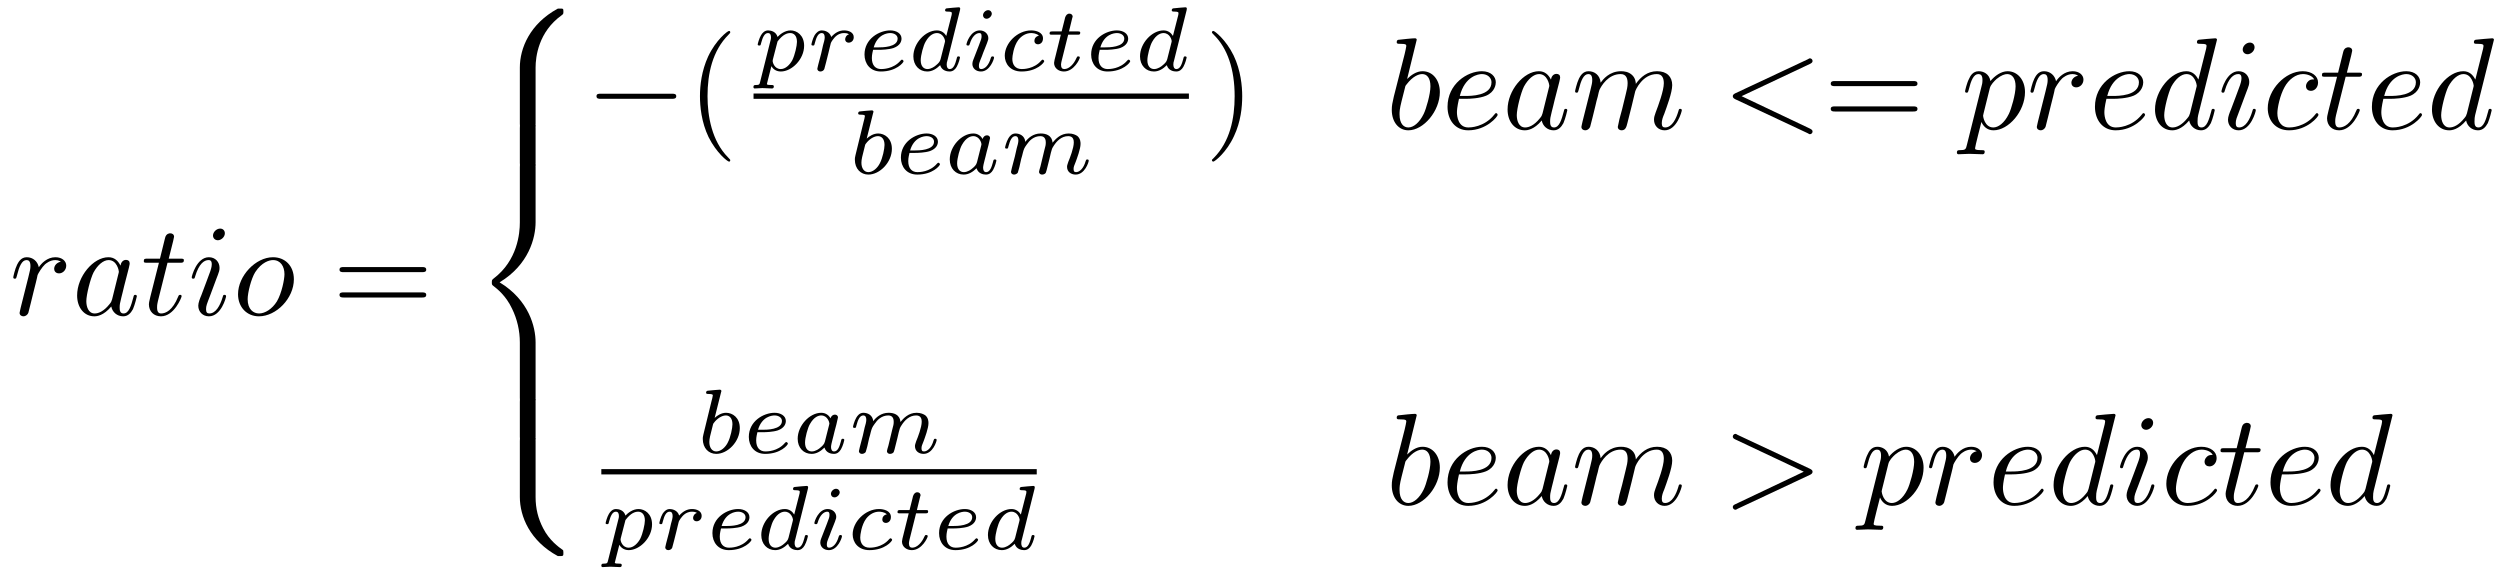
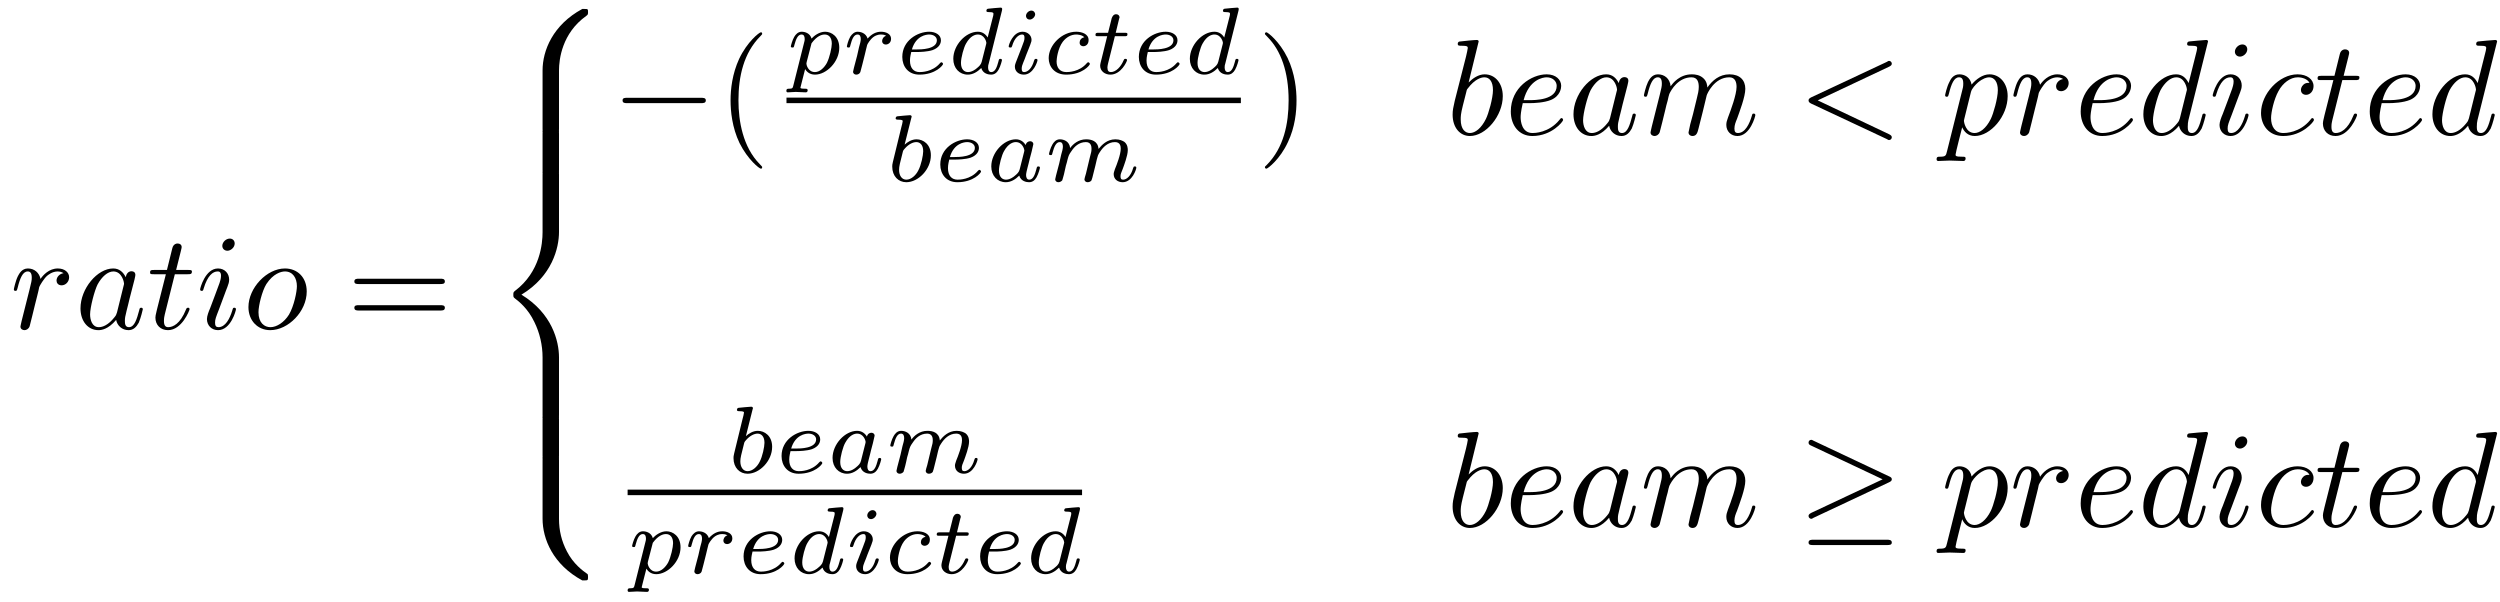
- <svg xmlns="http://www.w3.org/2000/svg" xmlns:xlink="http://www.w3.org/1999/xlink" width="191pt" height="44pt" viewBox="0 0 191 44" version="1.1">
+ <svg xmlns="http://www.w3.org/2000/svg" xmlns:xlink="http://www.w3.org/1999/xlink" width="183pt" height="44pt" viewBox="0 0 183 44" version="1.1">
  <defs>
    <g>
      <symbol overflow="visible" id="glyph0-0">
        <path style="stroke:none;" d="M 0.875 -0.594 C 0.844 -0.438 0.781 -0.203 0.781 -0.156 C 0.781 0.016 0.922 0.109 1.078 0.109 C 1.203 0.109 1.375 0.031 1.453 -0.172 C 1.469 -0.203 1.797 -1.562 1.844 -1.75 C 1.922 -2.078 2.109 -2.766 2.156 -3.047 C 2.203 -3.172 2.484 -3.641 2.719 -3.859 C 2.797 -3.922 3.094 -4.188 3.516 -4.188 C 3.781 -4.188 3.922 -4.062 3.938 -4.062 C 3.641 -4.016 3.422 -3.781 3.422 -3.516 C 3.422 -3.359 3.531 -3.172 3.797 -3.172 C 4.062 -3.172 4.344 -3.406 4.344 -3.766 C 4.344 -4.109 4.031 -4.406 3.516 -4.406 C 2.875 -4.406 2.438 -3.922 2.25 -3.641 C 2.156 -4.094 1.797 -4.406 1.328 -4.406 C 0.875 -4.406 0.688 -4.016 0.594 -3.844 C 0.422 -3.5 0.297 -2.906 0.297 -2.875 C 0.297 -2.766 0.391 -2.766 0.406 -2.766 C 0.516 -2.766 0.516 -2.781 0.578 -3 C 0.75 -3.703 0.953 -4.188 1.312 -4.188 C 1.469 -4.188 1.609 -4.109 1.609 -3.734 C 1.609 -3.516 1.578 -3.406 1.453 -2.891 Z M 0.875 -0.594 " />
      </symbol>
      <symbol overflow="visible" id="glyph0-1">
        <path style="stroke:none;" d="M 3.719 -3.766 C 3.531 -4.141 3.25 -4.406 2.797 -4.406 C 1.641 -4.406 0.406 -2.938 0.406 -1.484 C 0.406 -0.547 0.953 0.109 1.719 0.109 C 1.922 0.109 2.422 0.062 3.016 -0.641 C 3.094 -0.219 3.453 0.109 3.922 0.109 C 4.281 0.109 4.5 -0.125 4.672 -0.438 C 4.828 -0.797 4.969 -1.406 4.969 -1.422 C 4.969 -1.531 4.875 -1.531 4.844 -1.531 C 4.75 -1.531 4.734 -1.484 4.703 -1.344 C 4.531 -0.703 4.359 -0.109 3.953 -0.109 C 3.672 -0.109 3.656 -0.375 3.656 -0.562 C 3.656 -0.781 3.672 -0.875 3.781 -1.312 C 3.891 -1.719 3.906 -1.828 4 -2.203 L 4.359 -3.594 C 4.422 -3.875 4.422 -3.891 4.422 -3.938 C 4.422 -4.109 4.312 -4.203 4.141 -4.203 C 3.891 -4.203 3.75 -3.984 3.719 -3.766 Z M 3.078 -1.188 C 3.016 -1 3.016 -0.984 2.875 -0.812 C 2.438 -0.266 2.031 -0.109 1.75 -0.109 C 1.25 -0.109 1.109 -0.656 1.109 -1.047 C 1.109 -1.547 1.422 -2.766 1.656 -3.234 C 1.969 -3.812 2.406 -4.188 2.812 -4.188 C 3.453 -4.188 3.594 -3.375 3.594 -3.312 C 3.594 -3.25 3.578 -3.188 3.562 -3.141 Z M 3.078 -1.188 " />
      </symbol>
      <symbol overflow="visible" id="glyph0-2">
        <path style="stroke:none;" d="M 2.047 -3.984 L 2.984 -3.984 C 3.188 -3.984 3.297 -3.984 3.297 -4.188 C 3.297 -4.297 3.188 -4.297 3.016 -4.297 L 2.141 -4.297 C 2.5 -5.719 2.547 -5.906 2.547 -5.969 C 2.547 -6.141 2.422 -6.234 2.25 -6.234 C 2.219 -6.234 1.938 -6.234 1.859 -5.875 L 1.469 -4.297 L 0.531 -4.297 C 0.328 -4.297 0.234 -4.297 0.234 -4.109 C 0.234 -3.984 0.312 -3.984 0.516 -3.984 L 1.391 -3.984 C 0.672 -1.156 0.625 -0.984 0.625 -0.812 C 0.625 -0.266 1 0.109 1.547 0.109 C 2.562 0.109 3.125 -1.344 3.125 -1.422 C 3.125 -1.531 3.047 -1.531 3.016 -1.531 C 2.922 -1.531 2.906 -1.5 2.859 -1.391 C 2.438 -0.344 1.906 -0.109 1.562 -0.109 C 1.359 -0.109 1.25 -0.234 1.25 -0.562 C 1.25 -0.812 1.281 -0.875 1.312 -1.047 Z M 2.047 -3.984 " />
      </symbol>
      <symbol overflow="visible" id="glyph0-3">
        <path style="stroke:none;" d="M 2.828 -6.234 C 2.828 -6.438 2.688 -6.594 2.469 -6.594 C 2.188 -6.594 1.922 -6.328 1.922 -6.062 C 1.922 -5.875 2.062 -5.703 2.297 -5.703 C 2.531 -5.703 2.828 -5.938 2.828 -6.234 Z M 2.078 -2.484 C 2.188 -2.766 2.188 -2.797 2.297 -3.062 C 2.375 -3.266 2.422 -3.406 2.422 -3.594 C 2.422 -4.031 2.109 -4.406 1.609 -4.406 C 0.672 -4.406 0.297 -2.953 0.297 -2.875 C 0.297 -2.766 0.391 -2.766 0.406 -2.766 C 0.516 -2.766 0.516 -2.797 0.562 -2.953 C 0.844 -3.891 1.234 -4.188 1.578 -4.188 C 1.656 -4.188 1.828 -4.188 1.828 -3.875 C 1.828 -3.656 1.75 -3.453 1.719 -3.344 C 1.641 -3.094 1.188 -1.938 1.031 -1.5 C 0.922 -1.25 0.797 -0.922 0.797 -0.703 C 0.797 -0.234 1.141 0.109 1.609 0.109 C 2.547 0.109 2.922 -1.328 2.922 -1.422 C 2.922 -1.531 2.828 -1.531 2.797 -1.531 C 2.703 -1.531 2.703 -1.5 2.656 -1.344 C 2.469 -0.719 2.141 -0.109 1.641 -0.109 C 1.469 -0.109 1.391 -0.203 1.391 -0.438 C 1.391 -0.688 1.453 -0.828 1.688 -1.438 Z M 2.078 -2.484 " />
      </symbol>
      <symbol overflow="visible" id="glyph0-4">
        <path style="stroke:none;" d="M 4.672 -2.719 C 4.672 -3.766 3.984 -4.406 3.078 -4.406 C 1.75 -4.406 0.406 -2.984 0.406 -1.578 C 0.406 -0.594 1.078 0.109 2 0.109 C 3.328 0.109 4.672 -1.266 4.672 -2.719 Z M 2.016 -0.109 C 1.578 -0.109 1.141 -0.422 1.141 -1.203 C 1.141 -1.688 1.406 -2.766 1.719 -3.266 C 2.219 -4.031 2.797 -4.188 3.078 -4.188 C 3.656 -4.188 3.953 -3.703 3.953 -3.109 C 3.953 -2.719 3.75 -1.672 3.375 -1.031 C 3.016 -0.453 2.469 -0.109 2.016 -0.109 Z M 2.016 -0.109 " />
      </symbol>
      <symbol overflow="visible" id="glyph0-5">
        <path style="stroke:none;" d="M 2.375 -6.812 C 2.375 -6.812 2.375 -6.922 2.25 -6.922 C 2.031 -6.922 1.297 -6.844 1.031 -6.812 C 0.953 -6.812 0.844 -6.797 0.844 -6.625 C 0.844 -6.5 0.938 -6.5 1.094 -6.5 C 1.562 -6.5 1.578 -6.438 1.578 -6.328 C 1.578 -6.266 1.5 -5.922 1.453 -5.719 L 0.625 -2.469 C 0.516 -1.969 0.469 -1.797 0.469 -1.453 C 0.469 -0.516 1 0.109 1.734 0.109 C 2.906 0.109 4.141 -1.375 4.141 -2.812 C 4.141 -3.719 3.609 -4.406 2.812 -4.406 C 2.359 -4.406 1.938 -4.109 1.641 -3.812 Z M 1.453 -3.047 C 1.5 -3.266 1.5 -3.281 1.594 -3.391 C 2.078 -4.031 2.531 -4.188 2.797 -4.188 C 3.156 -4.188 3.422 -3.891 3.422 -3.25 C 3.422 -2.656 3.094 -1.516 2.906 -1.141 C 2.578 -0.469 2.125 -0.109 1.734 -0.109 C 1.391 -0.109 1.062 -0.375 1.062 -1.109 C 1.062 -1.312 1.062 -1.5 1.219 -2.125 Z M 1.453 -3.047 " />
      </symbol>
      <symbol overflow="visible" id="glyph0-6">
        <path style="stroke:none;" d="M 1.859 -2.297 C 2.156 -2.297 2.891 -2.328 3.391 -2.531 C 4.094 -2.828 4.141 -3.422 4.141 -3.562 C 4.141 -4 3.766 -4.406 3.078 -4.406 C 1.969 -4.406 0.453 -3.438 0.453 -1.688 C 0.453 -0.672 1.047 0.109 2.031 0.109 C 3.453 0.109 4.281 -0.953 4.281 -1.062 C 4.281 -1.125 4.234 -1.203 4.172 -1.203 C 4.109 -1.203 4.094 -1.172 4.031 -1.094 C 3.25 -0.109 2.156 -0.109 2.047 -0.109 C 1.266 -0.109 1.172 -0.953 1.172 -1.266 C 1.172 -1.391 1.188 -1.688 1.328 -2.297 Z M 1.391 -2.516 C 1.781 -4.031 2.812 -4.188 3.078 -4.188 C 3.531 -4.188 3.812 -3.891 3.812 -3.562 C 3.812 -2.516 2.219 -2.516 1.797 -2.516 Z M 1.391 -2.516 " />
      </symbol>
      <symbol overflow="visible" id="glyph0-7">
        <path style="stroke:none;" d="M 0.875 -0.594 C 0.844 -0.438 0.781 -0.203 0.781 -0.156 C 0.781 0.016 0.922 0.109 1.078 0.109 C 1.203 0.109 1.375 0.031 1.453 -0.172 C 1.453 -0.188 1.578 -0.656 1.641 -0.906 L 1.859 -1.797 C 1.906 -2.031 1.969 -2.25 2.031 -2.469 C 2.062 -2.641 2.141 -2.938 2.156 -2.969 C 2.297 -3.281 2.828 -4.188 3.781 -4.188 C 4.234 -4.188 4.312 -3.812 4.312 -3.484 C 4.312 -3.234 4.25 -2.953 4.172 -2.656 L 3.891 -1.5 L 3.688 -0.75 C 3.656 -0.547 3.562 -0.203 3.562 -0.156 C 3.562 0.016 3.703 0.109 3.844 0.109 C 4.156 0.109 4.219 -0.141 4.297 -0.453 C 4.438 -1.016 4.812 -2.469 4.891 -2.859 C 4.922 -2.984 5.453 -4.188 6.547 -4.188 C 6.969 -4.188 7.078 -3.844 7.078 -3.484 C 7.078 -2.922 6.656 -1.781 6.453 -1.25 C 6.375 -1.016 6.328 -0.906 6.328 -0.703 C 6.328 -0.234 6.672 0.109 7.141 0.109 C 8.078 0.109 8.453 -1.344 8.453 -1.422 C 8.453 -1.531 8.359 -1.531 8.328 -1.531 C 8.234 -1.531 8.234 -1.5 8.188 -1.344 C 8.031 -0.812 7.719 -0.109 7.172 -0.109 C 7 -0.109 6.922 -0.203 6.922 -0.438 C 6.922 -0.688 7.016 -0.922 7.109 -1.141 C 7.297 -1.672 7.719 -2.766 7.719 -3.344 C 7.719 -3.984 7.312 -4.406 6.562 -4.406 C 5.828 -4.406 5.312 -3.969 4.938 -3.438 C 4.938 -3.562 4.906 -3.906 4.625 -4.141 C 4.375 -4.359 4.062 -4.406 3.812 -4.406 C 2.906 -4.406 2.422 -3.766 2.25 -3.531 C 2.203 -4.109 1.781 -4.406 1.328 -4.406 C 0.875 -4.406 0.688 -4.016 0.594 -3.844 C 0.422 -3.484 0.297 -2.906 0.297 -2.875 C 0.297 -2.766 0.391 -2.766 0.406 -2.766 C 0.516 -2.766 0.516 -2.781 0.578 -3 C 0.75 -3.703 0.953 -4.188 1.312 -4.188 C 1.469 -4.188 1.609 -4.109 1.609 -3.734 C 1.609 -3.516 1.578 -3.406 1.453 -2.891 Z M 0.875 -0.594 " />
      </symbol>
      <symbol overflow="visible" id="glyph0-8">
        <path style="stroke:none;" d="M 6.734 -4.969 C 6.844 -5.031 6.922 -5.078 6.922 -5.188 C 6.922 -5.297 6.828 -5.391 6.719 -5.391 C 6.688 -5.391 6.672 -5.391 6.547 -5.312 L 1.016 -2.719 C 0.906 -2.656 0.828 -2.609 0.828 -2.5 C 0.828 -2.375 0.906 -2.328 1.016 -2.266 L 6.547 0.328 C 6.672 0.406 6.688 0.406 6.719 0.406 C 6.828 0.406 6.922 0.312 6.922 0.203 C 6.922 0.094 6.844 0.047 6.734 -0.016 L 1.5 -2.5 Z M 6.734 -4.969 " />
      </symbol>
      <symbol overflow="visible" id="glyph0-9">
        <path style="stroke:none;" d="M 0.453 1.219 C 0.375 1.562 0.344 1.625 -0.094 1.625 C -0.203 1.625 -0.312 1.625 -0.312 1.812 C -0.312 1.891 -0.266 1.938 -0.188 1.938 C 0.078 1.938 0.375 1.906 0.641 1.906 C 0.984 1.906 1.312 1.938 1.641 1.938 C 1.688 1.938 1.812 1.938 1.812 1.734 C 1.812 1.625 1.719 1.625 1.578 1.625 C 1.078 1.625 1.078 1.562 1.078 1.469 C 1.078 1.344 1.5 -0.281 1.562 -0.531 C 1.688 -0.234 1.969 0.109 2.484 0.109 C 3.641 0.109 4.891 -1.344 4.891 -2.812 C 4.891 -3.75 4.312 -4.406 3.562 -4.406 C 3.062 -4.406 2.578 -4.047 2.25 -3.656 C 2.156 -4.203 1.719 -4.406 1.359 -4.406 C 0.891 -4.406 0.703 -4.016 0.625 -3.844 C 0.438 -3.5 0.312 -2.906 0.312 -2.875 C 0.312 -2.766 0.406 -2.766 0.422 -2.766 C 0.531 -2.766 0.531 -2.781 0.594 -3 C 0.766 -3.703 0.969 -4.188 1.328 -4.188 C 1.5 -4.188 1.641 -4.109 1.641 -3.734 C 1.641 -3.5 1.609 -3.391 1.562 -3.219 Z M 2.203 -3.109 C 2.266 -3.375 2.547 -3.656 2.719 -3.812 C 3.078 -4.109 3.359 -4.188 3.531 -4.188 C 3.922 -4.188 4.172 -3.844 4.172 -3.25 C 4.172 -2.656 3.844 -1.516 3.656 -1.141 C 3.312 -0.438 2.844 -0.109 2.469 -0.109 C 1.812 -0.109 1.688 -0.938 1.688 -1 C 1.688 -1.016 1.688 -1.031 1.719 -1.156 Z M 2.203 -3.109 " />
      </symbol>
      <symbol overflow="visible" id="glyph0-10">
        <path style="stroke:none;" d="M 5.141 -6.812 C 5.141 -6.812 5.141 -6.922 5.016 -6.922 C 4.859 -6.922 3.922 -6.828 3.75 -6.812 C 3.672 -6.797 3.609 -6.75 3.609 -6.625 C 3.609 -6.5 3.703 -6.5 3.844 -6.5 C 4.328 -6.5 4.344 -6.438 4.344 -6.328 L 4.312 -6.125 L 3.719 -3.766 C 3.531 -4.141 3.25 -4.406 2.797 -4.406 C 1.641 -4.406 0.406 -2.938 0.406 -1.484 C 0.406 -0.547 0.953 0.109 1.719 0.109 C 1.922 0.109 2.422 0.062 3.016 -0.641 C 3.094 -0.219 3.453 0.109 3.922 0.109 C 4.281 0.109 4.5 -0.125 4.672 -0.438 C 4.828 -0.797 4.969 -1.406 4.969 -1.422 C 4.969 -1.531 4.875 -1.531 4.844 -1.531 C 4.75 -1.531 4.734 -1.484 4.703 -1.344 C 4.531 -0.703 4.359 -0.109 3.953 -0.109 C 3.672 -0.109 3.656 -0.375 3.656 -0.562 C 3.656 -0.812 3.672 -0.875 3.703 -1.047 Z M 3.078 -1.188 C 3.016 -1 3.016 -0.984 2.875 -0.812 C 2.438 -0.266 2.031 -0.109 1.75 -0.109 C 1.25 -0.109 1.109 -0.656 1.109 -1.047 C 1.109 -1.547 1.422 -2.766 1.656 -3.234 C 1.969 -3.812 2.406 -4.188 2.812 -4.188 C 3.453 -4.188 3.594 -3.375 3.594 -3.312 C 3.594 -3.25 3.578 -3.188 3.562 -3.141 Z M 3.078 -1.188 " />
      </symbol>
      <symbol overflow="visible" id="glyph0-11">
        <path style="stroke:none;" d="M 3.953 -3.781 C 3.781 -3.781 3.656 -3.781 3.516 -3.656 C 3.344 -3.5 3.328 -3.328 3.328 -3.266 C 3.328 -3.016 3.516 -2.906 3.703 -2.906 C 3.984 -2.906 4.25 -3.156 4.25 -3.547 C 4.25 -4.031 3.781 -4.406 3.078 -4.406 C 1.734 -4.406 0.406 -2.984 0.406 -1.578 C 0.406 -0.672 0.984 0.109 2.031 0.109 C 3.453 0.109 4.281 -0.953 4.281 -1.062 C 4.281 -1.125 4.234 -1.203 4.172 -1.203 C 4.109 -1.203 4.094 -1.172 4.031 -1.094 C 3.25 -0.109 2.156 -0.109 2.047 -0.109 C 1.422 -0.109 1.141 -0.594 1.141 -1.203 C 1.141 -1.609 1.344 -2.578 1.688 -3.188 C 2 -3.766 2.547 -4.188 3.094 -4.188 C 3.422 -4.188 3.812 -4.062 3.953 -3.781 Z M 3.953 -3.781 " />
      </symbol>
-       <symbol overflow="visible" id="glyph0-12">
-         <path style="stroke:none;" d="M 6.734 -2.266 C 6.844 -2.328 6.922 -2.375 6.922 -2.5 C 6.922 -2.609 6.844 -2.656 6.734 -2.719 L 1.203 -5.312 C 1.078 -5.391 1.062 -5.391 1.031 -5.391 C 0.922 -5.391 0.828 -5.297 0.828 -5.188 C 0.828 -5.094 0.875 -5.031 1.016 -4.969 L 6.25 -2.5 L 1.016 -0.016 C 0.875 0.047 0.828 0.109 0.828 0.203 C 0.828 0.312 0.922 0.406 1.031 0.406 C 1.062 0.406 1.078 0.406 1.203 0.328 Z M 6.734 -2.266 " />
-       </symbol>
      <symbol overflow="visible" id="glyph1-0">
        <path style="stroke:none;" d="M 6.844 -3.266 C 7 -3.266 7.188 -3.266 7.188 -3.453 C 7.188 -3.656 7 -3.656 6.859 -3.656 L 0.891 -3.656 C 0.75 -3.656 0.562 -3.656 0.562 -3.453 C 0.562 -3.266 0.75 -3.266 0.891 -3.266 Z M 6.859 -1.328 C 7 -1.328 7.188 -1.328 7.188 -1.531 C 7.188 -1.719 7 -1.719 6.844 -1.719 L 0.891 -1.719 C 0.75 -1.719 0.562 -1.719 0.562 -1.531 C 0.562 -1.328 0.75 -1.328 0.891 -1.328 Z M 6.859 -1.328 " />
      </symbol>
      <symbol overflow="visible" id="glyph1-1">
        <path style="stroke:none;" d="M 3.297 2.391 C 3.297 2.359 3.297 2.344 3.125 2.172 C 1.891 0.922 1.562 -0.969 1.562 -2.5 C 1.562 -4.234 1.938 -5.969 3.172 -7.203 C 3.297 -7.328 3.297 -7.344 3.297 -7.375 C 3.297 -7.453 3.266 -7.484 3.203 -7.484 C 3.094 -7.484 2.203 -6.797 1.609 -5.531 C 1.109 -4.438 0.984 -3.328 0.984 -2.5 C 0.984 -1.719 1.094 -0.516 1.641 0.625 C 2.25 1.844 3.094 2.5 3.203 2.5 C 3.266 2.5 3.297 2.469 3.297 2.391 Z M 3.297 2.391 " />
      </symbol>
      <symbol overflow="visible" id="glyph1-2">
        <path style="stroke:none;" d="M 2.875 -2.5 C 2.875 -3.266 2.766 -4.469 2.219 -5.609 C 1.625 -6.828 0.766 -7.484 0.672 -7.484 C 0.609 -7.484 0.562 -7.438 0.562 -7.375 C 0.562 -7.344 0.562 -7.328 0.75 -7.141 C 1.734 -6.156 2.297 -4.578 2.297 -2.5 C 2.297 -0.781 1.938 0.969 0.703 2.219 C 0.562 2.344 0.562 2.359 0.562 2.391 C 0.562 2.453 0.609 2.5 0.672 2.5 C 0.766 2.5 1.672 1.812 2.25 0.547 C 2.766 -0.547 2.875 -1.656 2.875 -2.5 Z M 2.875 -2.5 " />
      </symbol>
      <symbol overflow="visible" id="glyph2-0">
        <path style="stroke:none;" d="M 5.031 4.516 C 5.031 3.703 5.25 1.797 7.016 0.531 C 7.141 0.438 7.156 0.422 7.156 0.25 C 7.156 0.016 7.141 0.016 6.891 0.016 L 6.734 0.016 C 4.594 1.172 3.828 3.047 3.828 4.516 L 3.828 8.797 C 3.828 9.062 3.844 9.078 4.109 9.078 L 4.75 9.078 C 5.016 9.078 5.031 9.062 5.031 8.797 Z M 5.031 4.516 " />
      </symbol>
      <symbol overflow="visible" id="glyph2-1">
        <path style="stroke:none;" d="M 5.031 0.172 C 5.031 -0.094 5.016 -0.094 4.75 -0.094 L 4.109 -0.094 C 3.844 -0.094 3.828 -0.094 3.828 0.172 L 3.828 2.828 C 3.828 3.078 3.844 3.094 4.109 3.094 L 4.75 3.094 C 5.016 3.094 5.031 3.078 5.031 2.828 Z M 5.031 0.172 " />
      </symbol>
      <symbol overflow="visible" id="glyph2-2">
        <path style="stroke:none;" d="M 3.828 17.781 C 3.828 18.031 3.844 18.047 4.109 18.047 L 4.75 18.047 C 5.016 18.047 5.031 18.031 5.031 17.781 L 5.031 13.562 C 5.031 12.359 4.516 10.328 2.281 8.969 C 4.531 7.609 5.031 5.547 5.031 4.375 L 5.031 0.172 C 5.031 -0.094 5.016 -0.094 4.75 -0.094 L 4.109 -0.094 C 3.844 -0.094 3.828 -0.094 3.828 0.172 L 3.828 4.391 C 3.828 5.219 3.656 7.297 1.812 8.688 C 1.703 8.781 1.688 8.797 1.688 8.969 C 1.688 9.156 1.703 9.156 1.812 9.25 C 2.078 9.453 2.766 9.984 3.234 10.984 C 3.625 11.781 3.828 12.672 3.828 13.562 Z M 3.828 17.781 " />
      </symbol>
      <symbol overflow="visible" id="glyph2-3">
        <path style="stroke:none;" d="M 6.891 8.969 C 7.141 8.969 7.156 8.953 7.156 8.719 C 7.156 8.547 7.141 8.531 7.109 8.5 C 6.797 8.281 6.078 7.766 5.609 6.844 C 5.219 6.094 5.031 5.328 5.031 4.453 L 5.031 0.172 C 5.031 -0.094 5.016 -0.094 4.75 -0.094 L 4.109 -0.094 C 3.844 -0.094 3.828 -0.094 3.828 0.172 L 3.828 4.453 C 3.828 5.938 4.594 7.812 6.734 8.969 Z M 6.891 8.969 " />
      </symbol>
      <symbol overflow="visible" id="glyph3-0">
        <path style="stroke:none;" d="M 6.562 -2.297 C 6.734 -2.297 6.922 -2.297 6.922 -2.5 C 6.922 -2.688 6.734 -2.688 6.562 -2.688 L 1.172 -2.688 C 1 -2.688 0.828 -2.688 0.828 -2.5 C 0.828 -2.297 1 -2.297 1.172 -2.297 Z M 6.562 -2.297 " />
+       </symbol>
+       <symbol overflow="visible" id="glyph3-1">
+         <path style="stroke:none;" d="M 6.719 -3.234 C 6.859 -3.297 6.922 -3.359 6.922 -3.453 C 6.922 -3.547 6.875 -3.609 6.719 -3.672 L 1.219 -6.266 C 1.094 -6.344 1.047 -6.344 1.031 -6.344 C 0.906 -6.344 0.828 -6.25 0.828 -6.141 C 0.828 -6.016 0.906 -5.969 1.016 -5.922 L 6.25 -3.453 L 1.031 -1 C 0.844 -0.906 0.828 -0.828 0.828 -0.766 C 0.828 -0.656 0.922 -0.562 1.031 -0.562 C 1.062 -0.562 1.078 -0.562 1.203 -0.641 Z M 6.562 1.359 C 6.734 1.359 6.922 1.359 6.922 1.172 C 6.922 0.969 6.703 0.969 6.562 0.969 L 1.188 0.969 C 1.031 0.969 0.828 0.969 0.828 1.172 C 0.828 1.359 1 1.359 1.172 1.359 Z M 6.562 1.359 " />
      </symbol>
      <symbol overflow="visible" id="glyph4-0">
        <path style="stroke:none;" d="M 0.516 0.844 C 0.469 1.047 0.453 1.094 0.188 1.094 C 0.094 1.094 0 1.094 0 1.25 C 0 1.328 0.062 1.359 0.094 1.359 C 0.266 1.359 0.5 1.328 0.688 1.328 C 0.922 1.328 1.188 1.359 1.422 1.359 C 1.484 1.359 1.562 1.328 1.562 1.203 C 1.562 1.094 1.469 1.094 1.375 1.094 C 1.219 1.094 1.031 1.094 1.031 1.016 C 1.031 0.984 1.094 0.797 1.109 0.703 C 1.203 0.328 1.297 -0.047 1.375 -0.344 C 1.453 -0.203 1.672 0.062 2.094 0.062 C 2.938 0.062 3.875 -0.875 3.875 -1.906 C 3.875 -2.719 3.312 -3.078 2.844 -3.078 C 2.406 -3.078 2.031 -2.781 1.844 -2.578 C 1.734 -2.984 1.344 -3.078 1.125 -3.078 C 0.859 -3.078 0.688 -2.891 0.578 -2.703 C 0.438 -2.469 0.328 -2.047 0.328 -2 C 0.328 -1.922 0.422 -1.922 0.453 -1.922 C 0.547 -1.922 0.547 -1.938 0.594 -2.125 C 0.703 -2.531 0.844 -2.875 1.109 -2.875 C 1.297 -2.875 1.344 -2.719 1.344 -2.531 C 1.344 -2.453 1.328 -2.375 1.312 -2.328 Z M 1.844 -2.234 C 2.25 -2.781 2.594 -2.875 2.812 -2.875 C 3.094 -2.875 3.328 -2.672 3.328 -2.203 C 3.328 -1.922 3.172 -1.203 2.969 -0.797 C 2.781 -0.453 2.453 -0.125 2.094 -0.125 C 1.594 -0.125 1.469 -0.656 1.469 -0.734 C 1.469 -0.766 1.484 -0.812 1.484 -0.844 Z M 1.844 -2.234 " />
      </symbol>
      <symbol overflow="visible" id="glyph4-1">
        <path style="stroke:none;" d="M 1.641 -1.406 C 1.641 -1.453 1.812 -2.078 1.812 -2.109 C 1.828 -2.172 2.031 -2.516 2.266 -2.688 C 2.328 -2.734 2.516 -2.875 2.828 -2.875 C 2.891 -2.875 3.062 -2.875 3.203 -2.781 C 2.984 -2.719 2.906 -2.516 2.906 -2.391 C 2.906 -2.25 3.016 -2.141 3.172 -2.141 C 3.344 -2.141 3.562 -2.266 3.562 -2.562 C 3.562 -2.922 3.188 -3.078 2.828 -3.078 C 2.469 -3.078 2.156 -2.922 1.844 -2.578 C 1.719 -3 1.297 -3.078 1.125 -3.078 C 0.875 -3.078 0.703 -2.906 0.578 -2.719 C 0.422 -2.453 0.328 -2.047 0.328 -2 C 0.328 -1.922 0.422 -1.922 0.453 -1.922 C 0.547 -1.922 0.547 -1.938 0.594 -2.125 C 0.703 -2.547 0.844 -2.875 1.109 -2.875 C 1.297 -2.875 1.344 -2.719 1.344 -2.531 C 1.344 -2.406 1.281 -2.141 1.219 -1.953 C 1.172 -1.766 1.109 -1.484 1.078 -1.328 L 0.844 -0.438 C 0.828 -0.344 0.781 -0.172 0.781 -0.156 C 0.781 0 0.906 0.062 1.016 0.062 C 1.125 0.062 1.266 0 1.312 -0.125 C 1.328 -0.172 1.406 -0.484 1.453 -0.656 Z M 1.641 -1.406 " />
      </symbol>
      <symbol overflow="visible" id="glyph4-2">
        <path style="stroke:none;" d="M 1.562 -1.594 C 1.75 -1.594 2.312 -1.609 2.688 -1.734 C 3.203 -1.922 3.297 -2.25 3.297 -2.453 C 3.297 -2.844 2.906 -3.078 2.438 -3.078 C 1.594 -3.078 0.469 -2.438 0.469 -1.234 C 0.469 -0.531 0.906 0.062 1.719 0.062 C 2.906 0.062 3.453 -0.625 3.453 -0.719 C 3.453 -0.766 3.391 -0.844 3.328 -0.844 C 3.297 -0.844 3.281 -0.828 3.219 -0.766 C 2.672 -0.125 1.859 -0.125 1.734 -0.125 C 1.312 -0.125 1.031 -0.406 1.031 -0.969 C 1.031 -1.062 1.031 -1.203 1.125 -1.594 Z M 1.172 -1.781 C 1.469 -2.797 2.234 -2.875 2.438 -2.875 C 2.734 -2.875 3 -2.719 3 -2.453 C 3 -1.781 1.812 -1.781 1.516 -1.781 Z M 1.172 -1.781 " />
      </symbol>
      <symbol overflow="visible" id="glyph4-3">
        <path style="stroke:none;" d="M 3.984 -4.625 C 3.984 -4.641 4 -4.734 4 -4.734 C 4 -4.781 3.984 -4.844 3.891 -4.844 C 3.75 -4.844 3.172 -4.781 3 -4.766 C 2.953 -4.766 2.844 -4.75 2.844 -4.609 C 2.844 -4.516 2.953 -4.516 3.031 -4.516 C 3.359 -4.516 3.359 -4.453 3.359 -4.406 C 3.359 -4.359 3.359 -4.312 3.344 -4.25 L 2.938 -2.656 C 2.797 -2.891 2.562 -3.078 2.219 -3.078 C 1.328 -3.078 0.422 -2.094 0.422 -1.094 C 0.422 -0.406 0.875 0.062 1.484 0.062 C 1.859 0.062 2.188 -0.141 2.469 -0.422 C 2.594 0 3 0.062 3.188 0.062 C 3.438 0.062 3.609 -0.078 3.734 -0.297 C 3.891 -0.578 3.984 -0.969 3.984 -1 C 3.984 -1.094 3.891 -1.094 3.875 -1.094 C 3.766 -1.094 3.766 -1.062 3.719 -0.875 C 3.625 -0.531 3.5 -0.125 3.203 -0.125 C 3.031 -0.125 2.969 -0.281 2.969 -0.469 C 2.969 -0.594 2.984 -0.656 3.016 -0.75 Z M 2.5 -0.875 C 2.453 -0.672 2.297 -0.531 2.141 -0.406 C 2.078 -0.344 1.797 -0.125 1.5 -0.125 C 1.234 -0.125 0.984 -0.312 0.984 -0.797 C 0.984 -1.172 1.188 -1.938 1.359 -2.219 C 1.672 -2.781 2.031 -2.875 2.219 -2.875 C 2.703 -2.875 2.844 -2.344 2.844 -2.266 C 2.844 -2.25 2.828 -2.188 2.828 -2.172 Z M 2.5 -0.875 " />
      </symbol>
      <symbol overflow="visible" id="glyph4-4">
        <path style="stroke:none;" d="M 2.266 -4.359 C 2.266 -4.469 2.172 -4.625 1.984 -4.625 C 1.797 -4.625 1.594 -4.438 1.594 -4.234 C 1.594 -4.125 1.672 -3.969 1.875 -3.969 C 2.062 -3.969 2.266 -4.172 2.266 -4.359 Z M 0.844 -0.812 C 0.812 -0.719 0.781 -0.641 0.781 -0.516 C 0.781 -0.188 1.047 0.062 1.438 0.062 C 2.125 0.062 2.438 -0.891 2.438 -1 C 2.438 -1.094 2.344 -1.094 2.328 -1.094 C 2.234 -1.094 2.219 -1.047 2.188 -0.969 C 2.031 -0.406 1.734 -0.125 1.453 -0.125 C 1.312 -0.125 1.281 -0.219 1.281 -0.375 C 1.281 -0.531 1.328 -0.656 1.391 -0.812 C 1.469 -1 1.547 -1.188 1.609 -1.375 C 1.672 -1.547 1.938 -2.172 1.953 -2.266 C 1.984 -2.328 2 -2.406 2 -2.484 C 2 -2.812 1.719 -3.078 1.344 -3.078 C 0.641 -3.078 0.328 -2.125 0.328 -2 C 0.328 -1.922 0.422 -1.922 0.453 -1.922 C 0.547 -1.922 0.547 -1.953 0.578 -2.031 C 0.75 -2.625 1.062 -2.875 1.312 -2.875 C 1.422 -2.875 1.484 -2.828 1.484 -2.641 C 1.484 -2.469 1.453 -2.375 1.281 -1.938 Z M 0.844 -0.812 " />
      </symbol>
      <symbol overflow="visible" id="glyph4-5">
        <path style="stroke:none;" d="M 3.047 -2.672 C 2.797 -2.625 2.703 -2.438 2.703 -2.281 C 2.703 -2.094 2.844 -2.016 2.969 -2.016 C 3.125 -2.016 3.359 -2.125 3.359 -2.469 C 3.359 -2.938 2.828 -3.078 2.453 -3.078 C 1.406 -3.078 0.438 -2.109 0.438 -1.141 C 0.438 -0.547 0.844 0.062 1.719 0.062 C 2.906 0.062 3.453 -0.625 3.453 -0.719 C 3.453 -0.766 3.391 -0.844 3.328 -0.844 C 3.297 -0.844 3.281 -0.828 3.219 -0.766 C 2.672 -0.125 1.859 -0.125 1.734 -0.125 C 1.234 -0.125 1.016 -0.469 1.016 -0.906 C 1.016 -1.094 1.109 -1.859 1.469 -2.344 C 1.734 -2.688 2.094 -2.875 2.453 -2.875 C 2.547 -2.875 2.875 -2.859 3.047 -2.672 Z M 3.047 -2.672 " />
      </symbol>
      <symbol overflow="visible" id="glyph4-6">
        <path style="stroke:none;" d="M 1.719 -2.75 L 2.422 -2.75 C 2.562 -2.75 2.641 -2.75 2.641 -2.906 C 2.641 -3 2.562 -3 2.438 -3 L 1.781 -3 L 2.031 -4.031 C 2.047 -4.062 2.062 -4.109 2.062 -4.125 C 2.062 -4.266 1.953 -4.359 1.812 -4.359 C 1.641 -4.359 1.547 -4.234 1.484 -4.062 C 1.438 -3.875 1.531 -4.219 1.219 -3 L 0.516 -3 C 0.391 -3 0.297 -3 0.297 -2.844 C 0.297 -2.75 0.375 -2.75 0.5 -2.75 L 1.156 -2.75 L 0.75 -1.109 C 0.703 -0.938 0.641 -0.688 0.641 -0.594 C 0.641 -0.188 1 0.062 1.391 0.062 C 2.172 0.062 2.609 -0.906 2.609 -1 C 2.609 -1.094 2.516 -1.094 2.5 -1.094 C 2.406 -1.094 2.406 -1.078 2.344 -0.953 C 2.156 -0.516 1.797 -0.125 1.422 -0.125 C 1.266 -0.125 1.172 -0.219 1.172 -0.469 C 1.172 -0.531 1.203 -0.688 1.219 -0.75 Z M 1.719 -2.75 " />
      </symbol>
      <symbol overflow="visible" id="glyph4-7">
        <path style="stroke:none;" d="M 1.844 -4.625 C 1.844 -4.641 1.875 -4.734 1.875 -4.734 C 1.875 -4.781 1.844 -4.844 1.75 -4.844 C 1.609 -4.844 1.031 -4.781 0.859 -4.766 C 0.812 -4.766 0.703 -4.75 0.703 -4.609 C 0.703 -4.516 0.812 -4.516 0.891 -4.516 C 1.219 -4.516 1.219 -4.453 1.219 -4.406 C 1.219 -4.359 1.156 -4.078 1.109 -3.922 L 0.953 -3.281 C 0.891 -3.031 0.516 -1.516 0.5 -1.422 C 0.453 -1.25 0.453 -1.156 0.453 -1.078 C 0.453 -0.375 0.906 0.062 1.484 0.062 C 2.359 0.062 3.281 -0.875 3.281 -1.906 C 3.281 -2.719 2.719 -3.078 2.234 -3.078 C 1.875 -3.078 1.562 -2.875 1.359 -2.688 Z M 1.484 -0.125 C 1.156 -0.125 0.953 -0.422 0.953 -0.844 C 0.953 -1.094 1.016 -1.328 1.219 -2.125 C 1.25 -2.25 1.25 -2.266 1.391 -2.422 C 1.656 -2.719 1.969 -2.875 2.219 -2.875 C 2.484 -2.875 2.719 -2.672 2.719 -2.203 C 2.719 -1.922 2.578 -1.203 2.359 -0.797 C 2.188 -0.453 1.844 -0.125 1.484 -0.125 Z M 1.484 -0.125 " />
      </symbol>
      <symbol overflow="visible" id="glyph4-8">
        <path style="stroke:none;" d="M 2.938 -2.656 C 2.797 -2.891 2.562 -3.078 2.219 -3.078 C 1.328 -3.078 0.422 -2.094 0.422 -1.094 C 0.422 -0.406 0.875 0.062 1.484 0.062 C 1.859 0.062 2.188 -0.141 2.469 -0.422 C 2.594 0 3 0.062 3.188 0.062 C 3.438 0.062 3.609 -0.078 3.734 -0.297 C 3.891 -0.578 3.984 -0.969 3.984 -1 C 3.984 -1.094 3.891 -1.094 3.875 -1.094 C 3.766 -1.094 3.766 -1.062 3.719 -0.875 C 3.625 -0.531 3.5 -0.125 3.203 -0.125 C 3.031 -0.125 2.969 -0.281 2.969 -0.469 C 2.969 -0.578 3.031 -0.844 3.078 -1.016 C 3.125 -1.203 3.203 -1.484 3.234 -1.641 L 3.375 -2.172 C 3.422 -2.359 3.5 -2.688 3.5 -2.719 C 3.5 -2.875 3.375 -2.938 3.266 -2.938 C 3.141 -2.938 2.984 -2.859 2.938 -2.656 Z M 2.5 -0.875 C 2.453 -0.672 2.297 -0.531 2.141 -0.406 C 2.078 -0.344 1.797 -0.125 1.5 -0.125 C 1.234 -0.125 0.984 -0.312 0.984 -0.797 C 0.984 -1.172 1.188 -1.938 1.359 -2.219 C 1.672 -2.781 2.031 -2.875 2.219 -2.875 C 2.703 -2.875 2.844 -2.344 2.844 -2.266 C 2.844 -2.25 2.828 -2.188 2.828 -2.172 Z M 2.5 -0.875 " />
      </symbol>
      <symbol overflow="visible" id="glyph4-9">
        <path style="stroke:none;" d="M 3.031 -0.562 C 2.984 -0.422 2.922 -0.188 2.922 -0.156 C 2.922 0 3.047 0.062 3.156 0.062 C 3.297 0.062 3.406 -0.016 3.438 -0.078 C 3.469 -0.141 3.531 -0.375 3.562 -0.516 C 3.594 -0.641 3.672 -0.969 3.719 -1.141 C 3.75 -1.297 3.797 -1.453 3.828 -1.609 C 3.906 -1.906 3.906 -1.922 4.047 -2.141 C 4.266 -2.484 4.625 -2.875 5.156 -2.875 C 5.547 -2.875 5.578 -2.562 5.578 -2.391 C 5.578 -1.969 5.281 -1.203 5.156 -0.906 C 5.094 -0.703 5.062 -0.641 5.062 -0.531 C 5.062 -0.156 5.359 0.062 5.719 0.062 C 6.422 0.062 6.719 -0.891 6.719 -1 C 6.719 -1.094 6.641 -1.094 6.609 -1.094 C 6.516 -1.094 6.516 -1.047 6.484 -0.969 C 6.328 -0.406 6.016 -0.125 5.75 -0.125 C 5.594 -0.125 5.562 -0.219 5.562 -0.375 C 5.562 -0.531 5.609 -0.625 5.734 -0.938 C 5.812 -1.156 6.094 -1.891 6.094 -2.281 C 6.094 -2.391 6.094 -2.688 5.844 -2.891 C 5.719 -2.969 5.516 -3.078 5.188 -3.078 C 4.562 -3.078 4.188 -2.656 3.953 -2.375 C 3.906 -2.969 3.406 -3.078 3.047 -3.078 C 2.469 -3.078 2.078 -2.719 1.875 -2.438 C 1.828 -2.922 1.422 -3.078 1.125 -3.078 C 0.828 -3.078 0.672 -2.859 0.578 -2.703 C 0.422 -2.438 0.328 -2.047 0.328 -2 C 0.328 -1.922 0.422 -1.922 0.453 -1.922 C 0.547 -1.922 0.547 -1.938 0.594 -2.125 C 0.703 -2.531 0.844 -2.875 1.109 -2.875 C 1.297 -2.875 1.344 -2.719 1.344 -2.531 C 1.344 -2.406 1.281 -2.141 1.219 -1.953 C 1.172 -1.766 1.109 -1.484 1.078 -1.328 L 0.844 -0.438 C 0.828 -0.344 0.781 -0.172 0.781 -0.156 C 0.781 0 0.906 0.062 1.016 0.062 C 1.141 0.062 1.25 -0.016 1.297 -0.078 C 1.328 -0.141 1.375 -0.375 1.422 -0.516 C 1.453 -0.641 1.531 -0.969 1.562 -1.141 C 1.609 -1.297 1.656 -1.453 1.688 -1.609 C 1.766 -1.891 1.781 -1.953 1.984 -2.234 C 2.172 -2.516 2.5 -2.875 3.031 -2.875 C 3.422 -2.875 3.438 -2.516 3.438 -2.391 C 3.438 -2.219 3.422 -2.125 3.312 -1.734 Z M 3.031 -0.562 " />
      </symbol>
    </g>
  </defs>
  <g id="surface1">
    <g style="fill:rgb(0%,0%,0%);fill-opacity:1;">
      <use xlink:href="#glyph0-0" x="0.716" y="24.058" />
    </g>
    <g style="fill:rgb(0%,0%,0%);fill-opacity:1;">
      <use xlink:href="#glyph0-1" x="5.486" y="24.058" />
    </g>
    <g style="fill:rgb(0%,0%,0%);fill-opacity:1;">
      <use xlink:href="#glyph0-2" x="10.751" y="24.058" />
    </g>
    <g style="fill:rgb(0%,0%,0%);fill-opacity:1;">
      <use xlink:href="#glyph0-3" x="14.351" y="24.058" />
    </g>
    <g style="fill:rgb(0%,0%,0%);fill-opacity:1;">
      <use xlink:href="#glyph0-4" x="17.78" y="24.058" />
    </g>
    <g style="fill:rgb(0%,0%,0%);fill-opacity:1;">
      <use xlink:href="#glyph1-0" x="25.376" y="24.058" />
    </g>
    <g style="fill:rgb(0%,0%,0%);fill-opacity:1;">
      <use xlink:href="#glyph2-0" x="35.888" y="0.64" />
    </g>
    <g style="fill:rgb(0%,0%,0%);fill-opacity:1;">
      <use xlink:href="#glyph2-1" x="35.888" y="9.613" />
    </g>
    <g style="fill:rgb(0%,0%,0%);fill-opacity:1;">
      <use xlink:href="#glyph2-2" x="35.888" y="12.601" />
    </g>
    <g style="fill:rgb(0%,0%,0%);fill-opacity:1;">
      <use xlink:href="#glyph2-1" x="35.888" y="30.529" />
    </g>
    <g style="fill:rgb(0%,0%,0%);fill-opacity:1;">
      <use xlink:href="#glyph2-3" x="35.888" y="33.517" />
    </g>
    <g style="fill:rgb(0%,0%,0%);fill-opacity:1;">
      <use xlink:href="#glyph3-0" x="44.744" y="9.847" />
    </g>
    <g style="fill:rgb(0%,0%,0%);fill-opacity:1;">
      <use xlink:href="#glyph1-1" x="52.493" y="9.847" />
    </g>
    <g style="fill:rgb(0%,0%,0%);fill-opacity:1;">
      <use xlink:href="#glyph4-0" x="57.56" y="5.401" />
    </g>
    <g style="fill:rgb(0%,0%,0%);fill-opacity:1;">
      <use xlink:href="#glyph4-1" x="61.664" y="5.401" />
    </g>
    <g style="fill:rgb(0%,0%,0%);fill-opacity:1;">
      <use xlink:href="#glyph4-2" x="65.579" y="5.401" />
      <use xlink:href="#glyph4-3" x="69.359" y="5.401" />
    </g>
    <g style="fill:rgb(0%,0%,0%);fill-opacity:1;">
      <use xlink:href="#glyph4-4" x="73.508" y="5.401" />
      <use xlink:href="#glyph4-5" x="76.326" y="5.401" />
    </g>
    <g style="fill:rgb(0%,0%,0%);fill-opacity:1;">
      <use xlink:href="#glyph4-6" x="79.89" y="5.401" />
      <use xlink:href="#glyph4-2" x="82.895" y="5.401" />
      <use xlink:href="#glyph4-3" x="86.675" y="5.401" />
    </g>
    <path style="fill:none;stroke-width:4.05;stroke-linecap:butt;stroke-linejoin:miter;stroke:rgb(0%,0%,0%);stroke-opacity:1;stroke-miterlimit:10;" d="M 575.703 366.523 L 908.32 366.523 " transform="matrix(0.1,0,0,-0.1,0,44)" />
    <g style="fill:rgb(0%,0%,0%);fill-opacity:1;">
      <use xlink:href="#glyph4-7" x="64.859" y="13.276" />
      <use xlink:href="#glyph4-2" x="68.36" y="13.276" />
      <use xlink:href="#glyph4-8" x="72.14" y="13.276" />
    </g>
    <g style="fill:rgb(0%,0%,0%);fill-opacity:1;">
      <use xlink:href="#glyph4-9" x="76.46" y="13.276" />
    </g>
    <g style="fill:rgb(0%,0%,0%);fill-opacity:1;">
      <use xlink:href="#glyph1-2" x="92.03" y="9.847" />
    </g>
    <g style="fill:rgb(0%,0%,0%);fill-opacity:1;">
      <use xlink:href="#glyph0-5" x="105.863" y="9.847" />
    </g>
    <g style="fill:rgb(0%,0%,0%);fill-opacity:1;">
      <use xlink:href="#glyph0-6" x="110.138" y="9.847" />
    </g>
    <g style="fill:rgb(0%,0%,0%);fill-opacity:1;">
      <use xlink:href="#glyph0-1" x="114.773" y="9.847" />
    </g>
    <g style="fill:rgb(0%,0%,0%);fill-opacity:1;">
      <use xlink:href="#glyph0-7" x="120.038" y="9.847" />
    </g>
    <g style="fill:rgb(0%,0%,0%);fill-opacity:1;">
      <use xlink:href="#glyph0-8" x="131.558" y="9.847" />
    </g>
    <g style="fill:rgb(0%,0%,0%);fill-opacity:1;">
-       <use xlink:href="#glyph1-0" x="139.307" y="9.847" />
-     </g>
-     <g style="fill:rgb(0%,0%,0%);fill-opacity:1;">
-       <use xlink:href="#glyph0-9" x="149.819" y="9.847" />
-     </g>
-     <g style="fill:rgb(0%,0%,0%);fill-opacity:1;">
-       <use xlink:href="#glyph0-0" x="154.832" y="9.847" />
-     </g>
-     <g style="fill:rgb(0%,0%,0%);fill-opacity:1;">
-       <use xlink:href="#glyph0-6" x="159.602" y="9.847" />
-     </g>
-     <g style="fill:rgb(0%,0%,0%);fill-opacity:1;">
-       <use xlink:href="#glyph0-10" x="164.237" y="9.847" />
-     </g>
-     <g style="fill:rgb(0%,0%,0%);fill-opacity:1;">
-       <use xlink:href="#glyph0-3" x="169.421" y="9.847" />
-     </g>
-     <g style="fill:rgb(0%,0%,0%);fill-opacity:1;">
-       <use xlink:href="#glyph0-11" x="172.85" y="9.847" />
-     </g>
-     <g style="fill:rgb(0%,0%,0%);fill-opacity:1;">
-       <use xlink:href="#glyph0-2" x="177.161" y="9.847" />
-     </g>
-     <g style="fill:rgb(0%,0%,0%);fill-opacity:1;">
-       <use xlink:href="#glyph0-6" x="180.761" y="9.847" />
-     </g>
-     <g style="fill:rgb(0%,0%,0%);fill-opacity:1;">
-       <use xlink:href="#glyph0-10" x="185.396" y="9.847" />
+       <use xlink:href="#glyph0-9" x="142.07" y="9.847" />
+     </g>
+     <g style="fill:rgb(0%,0%,0%);fill-opacity:1;">
+       <use xlink:href="#glyph0-0" x="147.083" y="9.847" />
+     </g>
+     <g style="fill:rgb(0%,0%,0%);fill-opacity:1;">
+       <use xlink:href="#glyph0-6" x="151.853" y="9.847" />
+     </g>
+     <g style="fill:rgb(0%,0%,0%);fill-opacity:1;">
+       <use xlink:href="#glyph0-10" x="156.488" y="9.847" />
+     </g>
+     <g style="fill:rgb(0%,0%,0%);fill-opacity:1;">
+       <use xlink:href="#glyph0-3" x="161.672" y="9.847" />
+     </g>
+     <g style="fill:rgb(0%,0%,0%);fill-opacity:1;">
+       <use xlink:href="#glyph0-11" x="165.101" y="9.847" />
+     </g>
+     <g style="fill:rgb(0%,0%,0%);fill-opacity:1;">
+       <use xlink:href="#glyph0-2" x="169.412" y="9.847" />
+     </g>
+     <g style="fill:rgb(0%,0%,0%);fill-opacity:1;">
+       <use xlink:href="#glyph0-6" x="173.012" y="9.847" />
+     </g>
+     <g style="fill:rgb(0%,0%,0%);fill-opacity:1;">
+       <use xlink:href="#glyph0-10" x="177.647" y="9.847" />
    </g>
    <g style="fill:rgb(0%,0%,0%);fill-opacity:1;">
      <use xlink:href="#glyph4-7" x="53.24" y="34.615" />
      <use xlink:href="#glyph4-2" x="56.741" y="34.615" />
      <use xlink:href="#glyph4-8" x="60.521" y="34.615" />
    </g>
    <g style="fill:rgb(0%,0%,0%);fill-opacity:1;">
      <use xlink:href="#glyph4-9" x="64.841" y="34.615" />
    </g>
    <path style="fill:none;stroke-width:4.05;stroke-linecap:butt;stroke-linejoin:miter;stroke:rgb(0%,0%,0%);stroke-opacity:1;stroke-miterlimit:10;" d="M 459.414 79.57 L 792.07 79.57 " transform="matrix(0.1,0,0,-0.1,0,44)" />
    <g style="fill:rgb(0%,0%,0%);fill-opacity:1;">
      <use xlink:href="#glyph4-0" x="45.941" y="41.968" />
    </g>
    <g style="fill:rgb(0%,0%,0%);fill-opacity:1;">
      <use xlink:href="#glyph4-1" x="50.045" y="41.968" />
    </g>
    <g style="fill:rgb(0%,0%,0%);fill-opacity:1;">
      <use xlink:href="#glyph4-2" x="53.96" y="41.968" />
      <use xlink:href="#glyph4-3" x="57.74" y="41.968" />
    </g>
    <g style="fill:rgb(0%,0%,0%);fill-opacity:1;">
      <use xlink:href="#glyph4-4" x="61.889" y="41.968" />
      <use xlink:href="#glyph4-5" x="64.706" y="41.968" />
    </g>
    <g style="fill:rgb(0%,0%,0%);fill-opacity:1;">
      <use xlink:href="#glyph4-6" x="68.27" y="41.968" />
      <use xlink:href="#glyph4-2" x="71.276" y="41.968" />
      <use xlink:href="#glyph4-3" x="75.056" y="41.968" />
    </g>
    <g style="fill:rgb(0%,0%,0%);fill-opacity:1;">
      <use xlink:href="#glyph0-5" x="105.863" y="38.539" />
    </g>
    <g style="fill:rgb(0%,0%,0%);fill-opacity:1;">
      <use xlink:href="#glyph0-6" x="110.138" y="38.539" />
    </g>
    <g style="fill:rgb(0%,0%,0%);fill-opacity:1;">
      <use xlink:href="#glyph0-1" x="114.773" y="38.539" />
    </g>
    <g style="fill:rgb(0%,0%,0%);fill-opacity:1;">
      <use xlink:href="#glyph0-7" x="120.038" y="38.539" />
    </g>
    <g style="fill:rgb(0%,0%,0%);fill-opacity:1;">
-       <use xlink:href="#glyph0-12" x="131.558" y="38.539" />
+       <use xlink:href="#glyph3-1" x="131.558" y="38.539" />
    </g>
    <g style="fill:rgb(0%,0%,0%);fill-opacity:1;">
      <use xlink:href="#glyph0-9" x="142.07" y="38.539" />
    </g>
    <g style="fill:rgb(0%,0%,0%);fill-opacity:1;">
      <use xlink:href="#glyph0-0" x="147.083" y="38.539" />
    </g>
    <g style="fill:rgb(0%,0%,0%);fill-opacity:1;">
      <use xlink:href="#glyph0-6" x="151.853" y="38.539" />
    </g>
    <g style="fill:rgb(0%,0%,0%);fill-opacity:1;">
      <use xlink:href="#glyph0-10" x="156.488" y="38.539" />
    </g>
    <g style="fill:rgb(0%,0%,0%);fill-opacity:1;">
      <use xlink:href="#glyph0-3" x="161.672" y="38.539" />
    </g>
    <g style="fill:rgb(0%,0%,0%);fill-opacity:1;">
      <use xlink:href="#glyph0-11" x="165.101" y="38.539" />
    </g>
    <g style="fill:rgb(0%,0%,0%);fill-opacity:1;">
      <use xlink:href="#glyph0-2" x="169.412" y="38.539" />
    </g>
    <g style="fill:rgb(0%,0%,0%);fill-opacity:1;">
      <use xlink:href="#glyph0-6" x="173.012" y="38.539" />
    </g>
    <g style="fill:rgb(0%,0%,0%);fill-opacity:1;">
      <use xlink:href="#glyph0-10" x="177.647" y="38.539" />
    </g>
  </g>
</svg>
